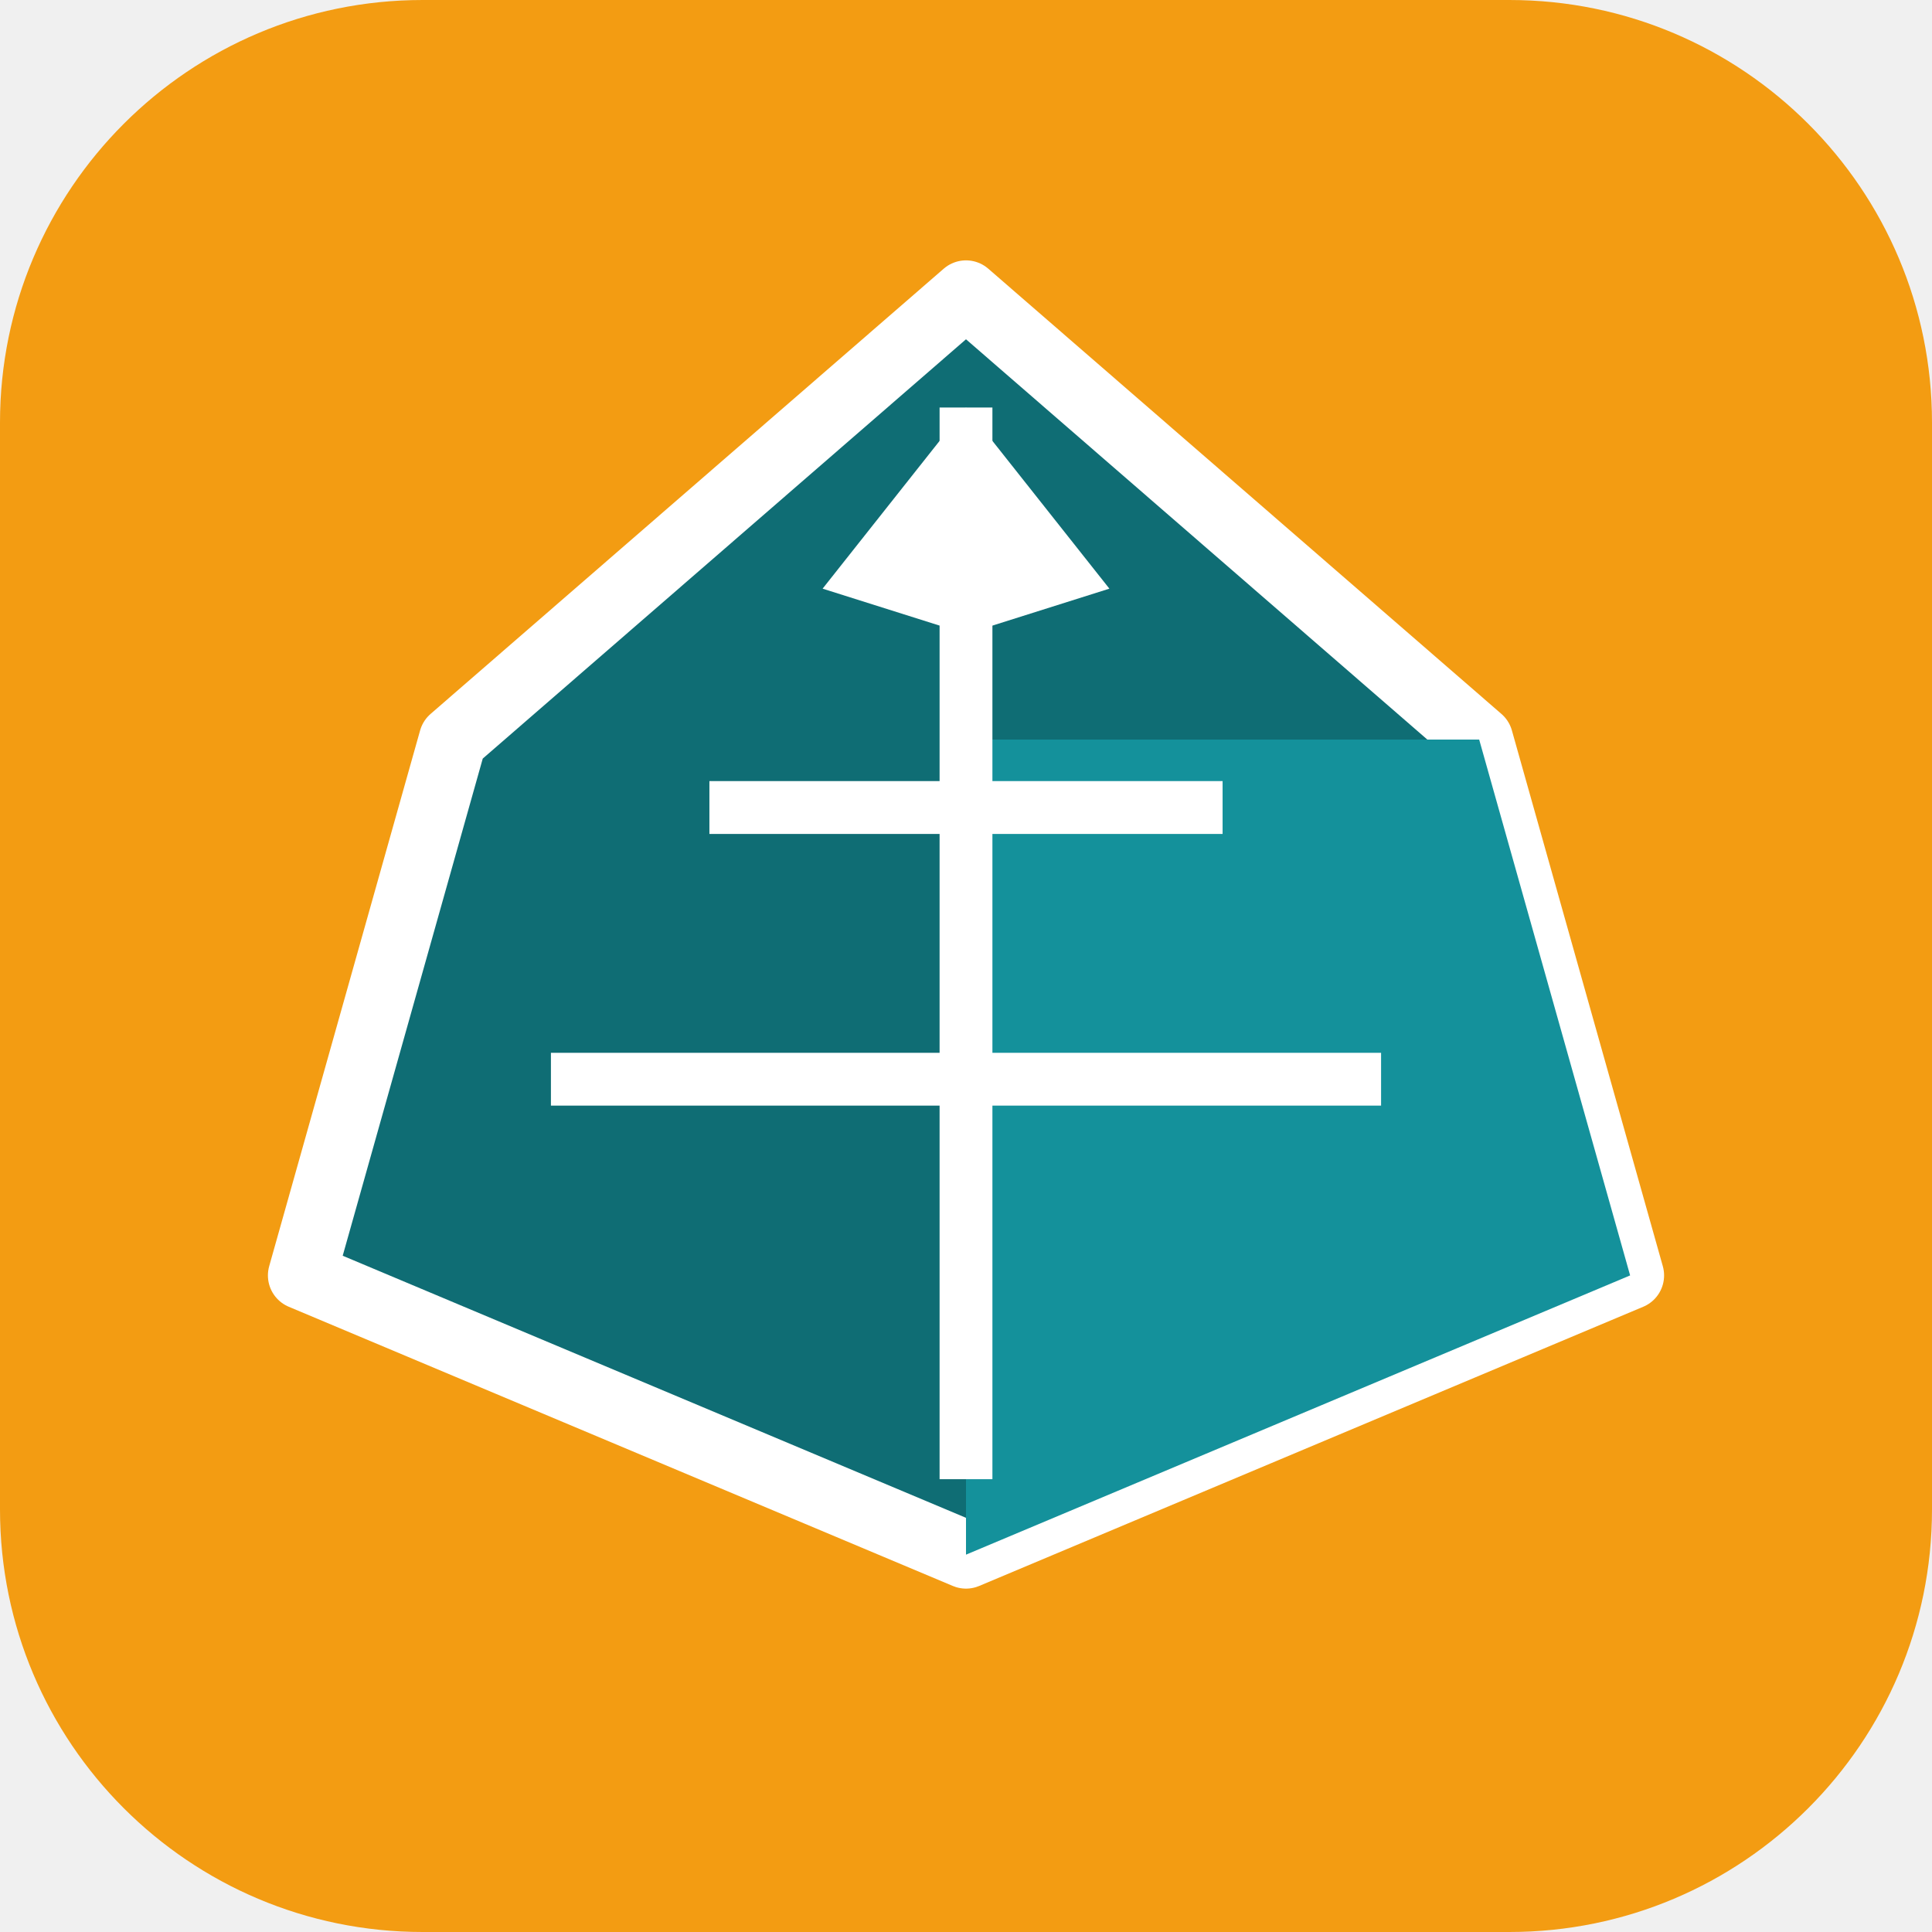
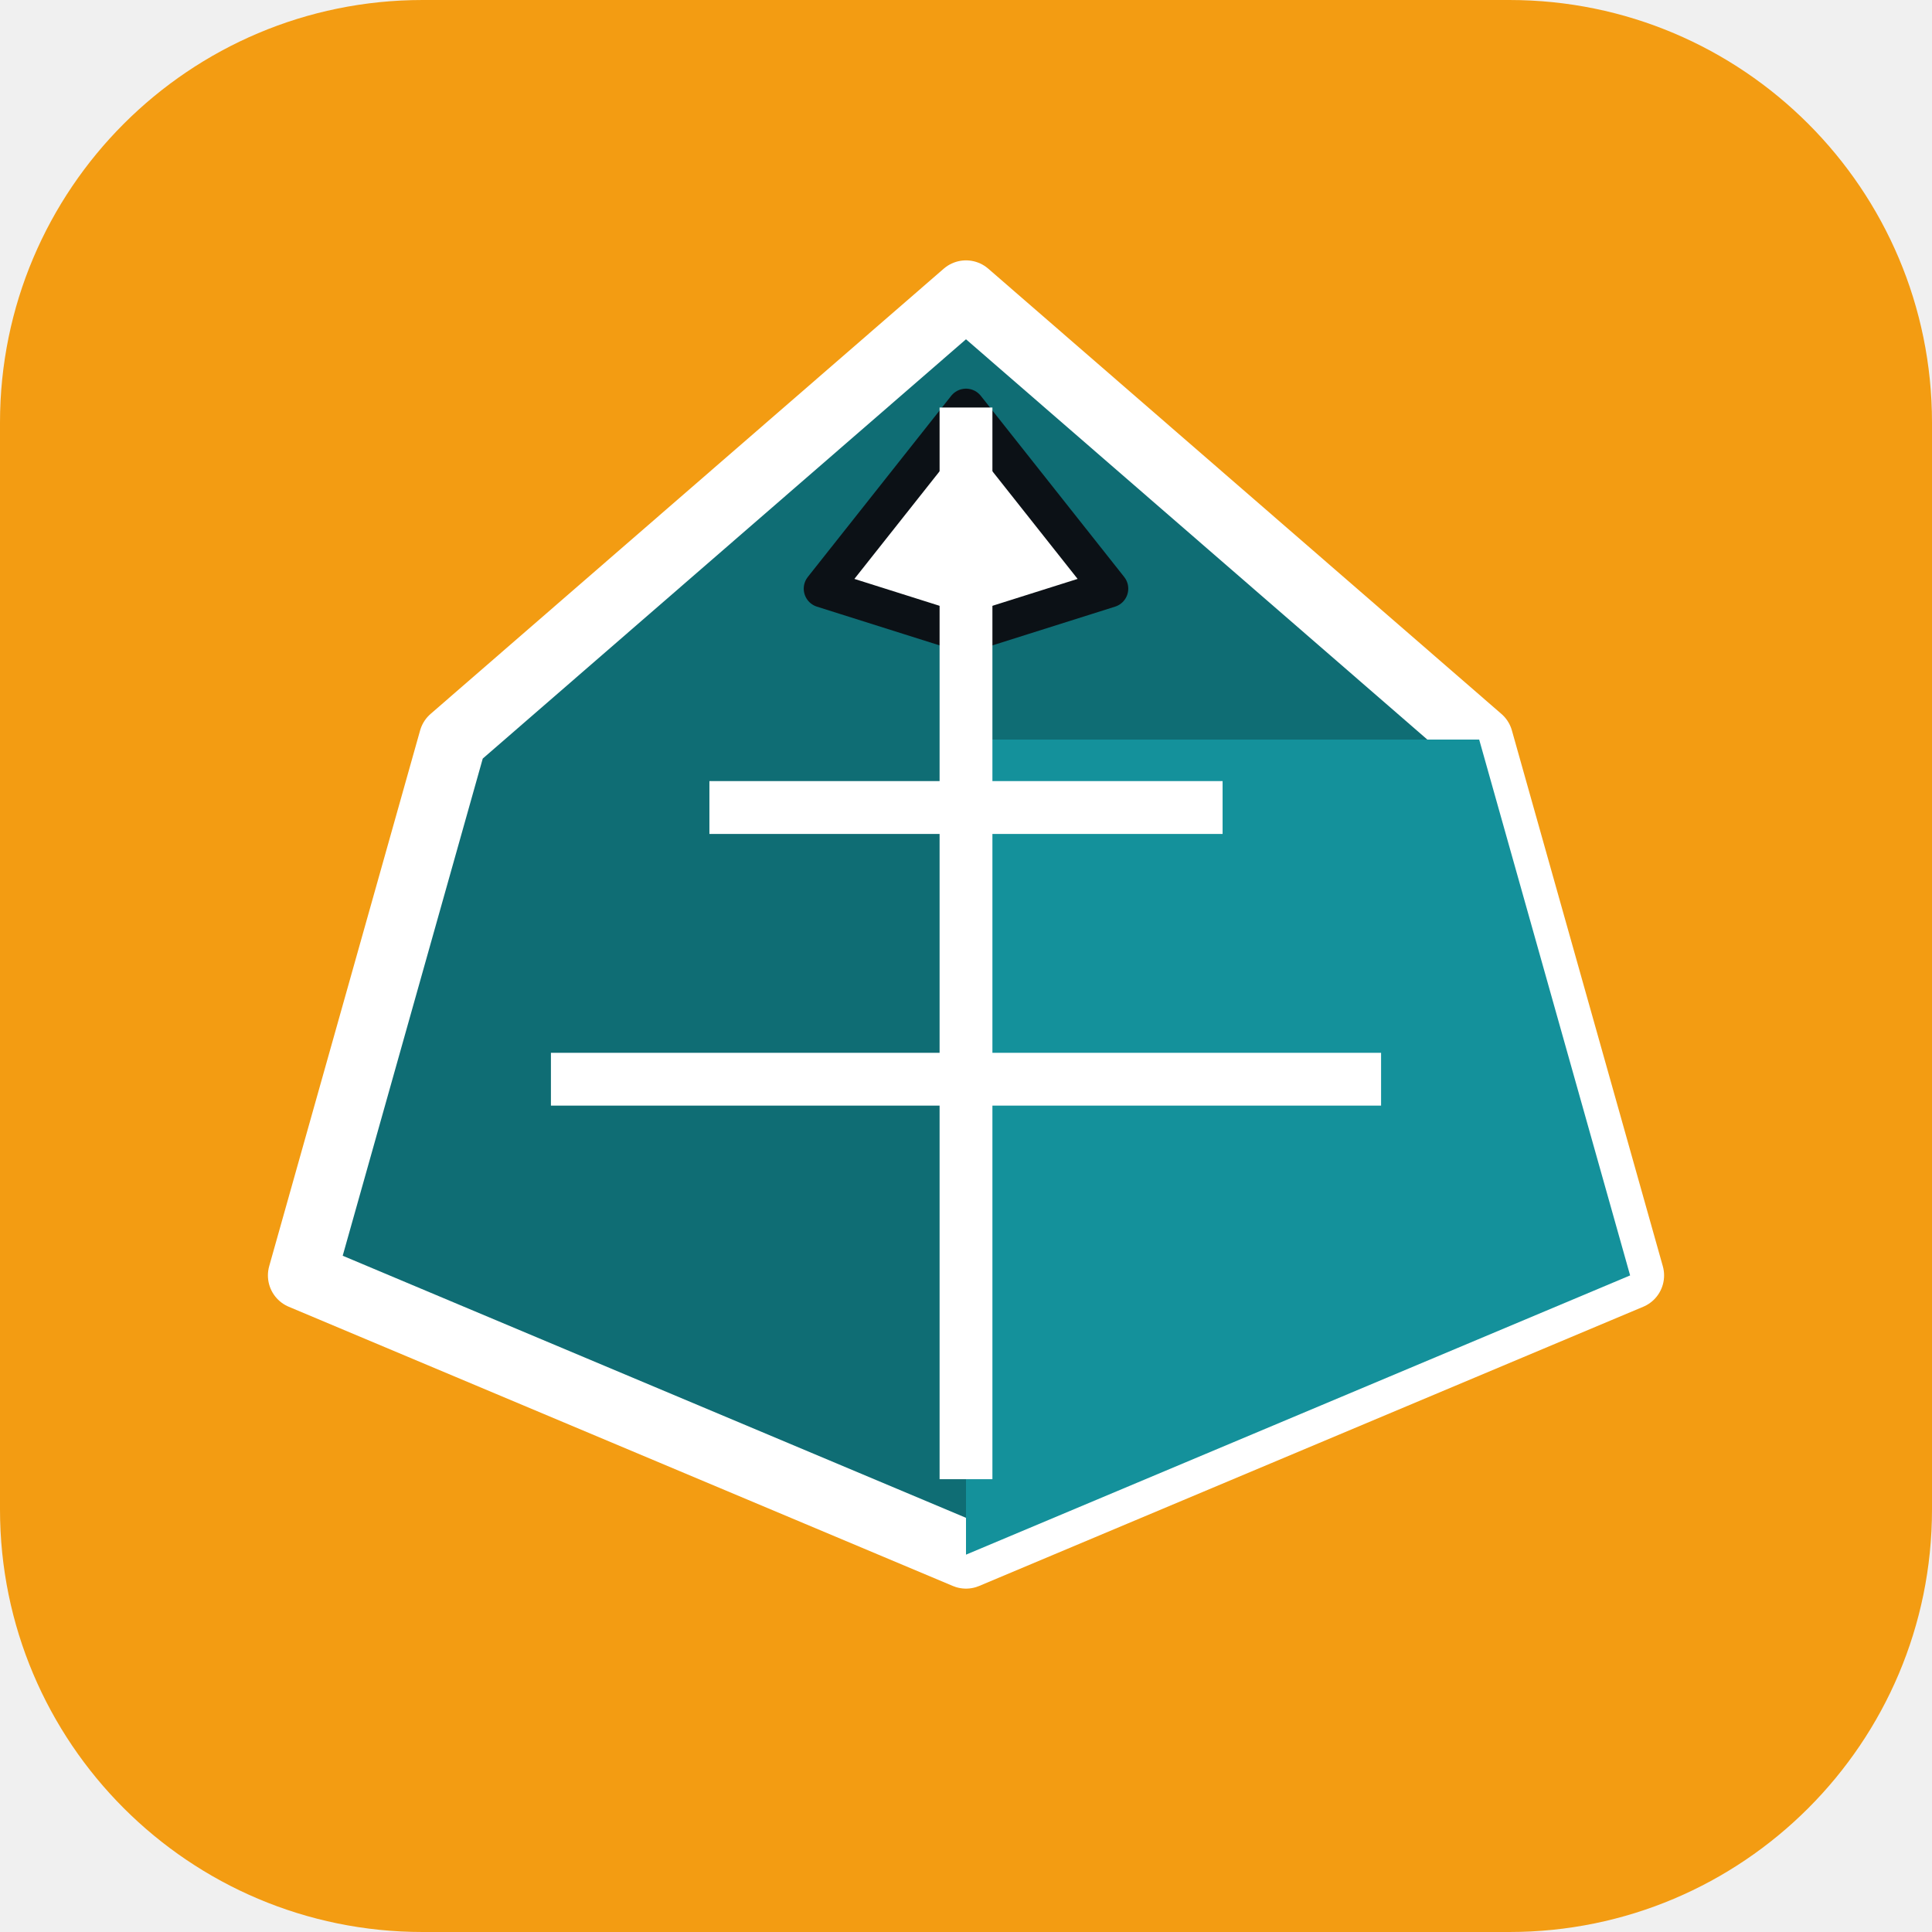
<svg xmlns="http://www.w3.org/2000/svg" viewBox="0 0 512 512" role="img" aria-label="Automate It Away">
  <rect width="512" height="512" rx="112" fill="#f39c12" />
  <path fill="#0f6d74" stroke="#ffffff" stroke-width="18" stroke-linejoin="round" d="M256 78 L392 196 L432 338 L256 412 L80 338 L120 196 Z" />
  <path fill="#14919b" d="M256 196 L392 196 L432 338 L256 412 Z" />
-   <path fill="#ffffff" d="M256 108 L294 156 L256 168 L218 156 Z" />
+   <path fill="#ffffff" stroke="#0c1116" stroke-width="10" stroke-linejoin="round" d="M256 108 L294 156 L256 168 L218 156 Z" />
  <path fill="none" stroke="#ffffff" stroke-width="14" stroke-linejoin="round" d="M256 108 V392 M188 214 H324 M146 286 H366" />
</svg>
